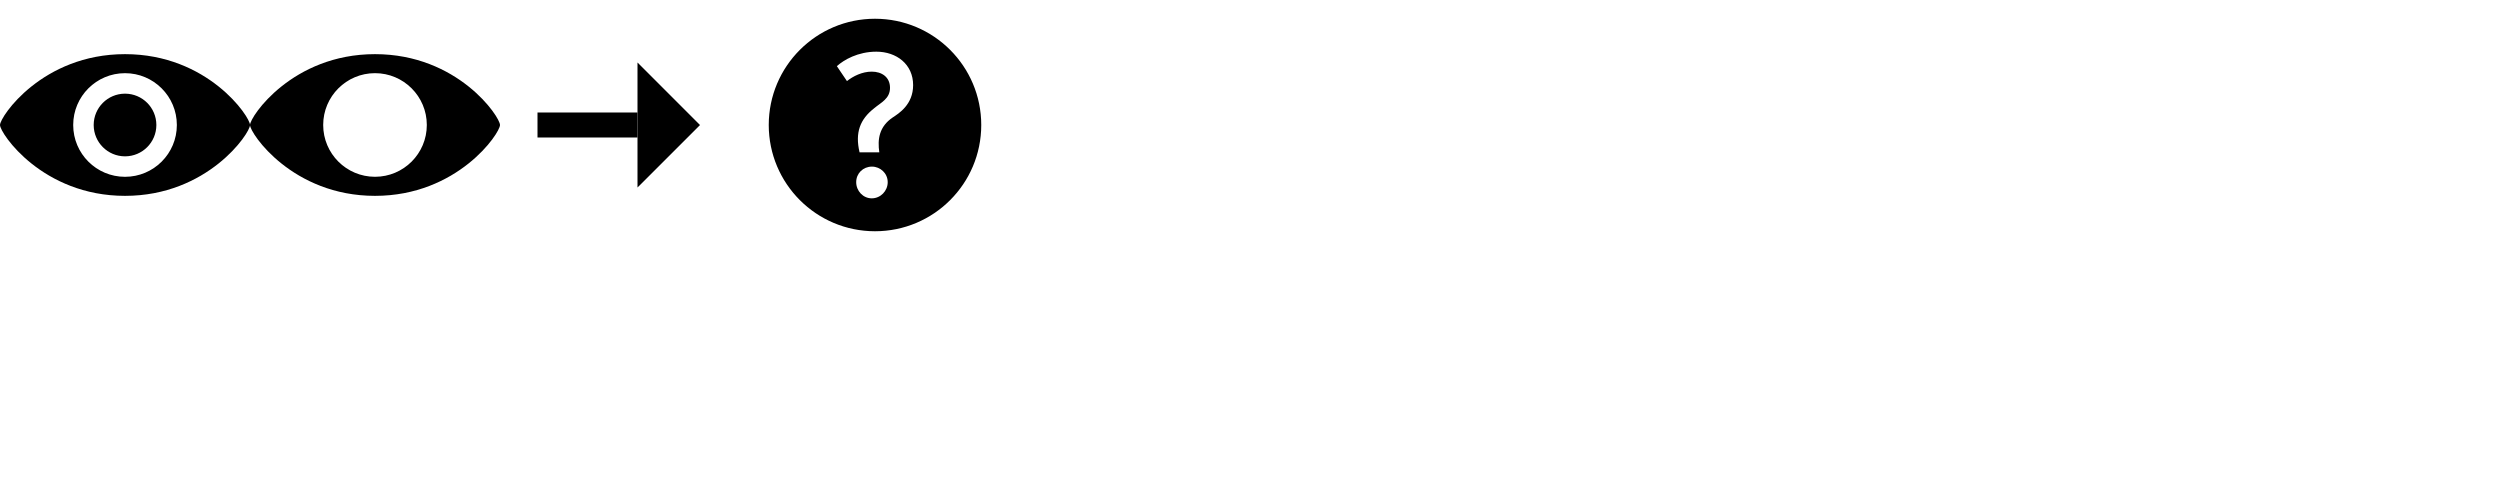
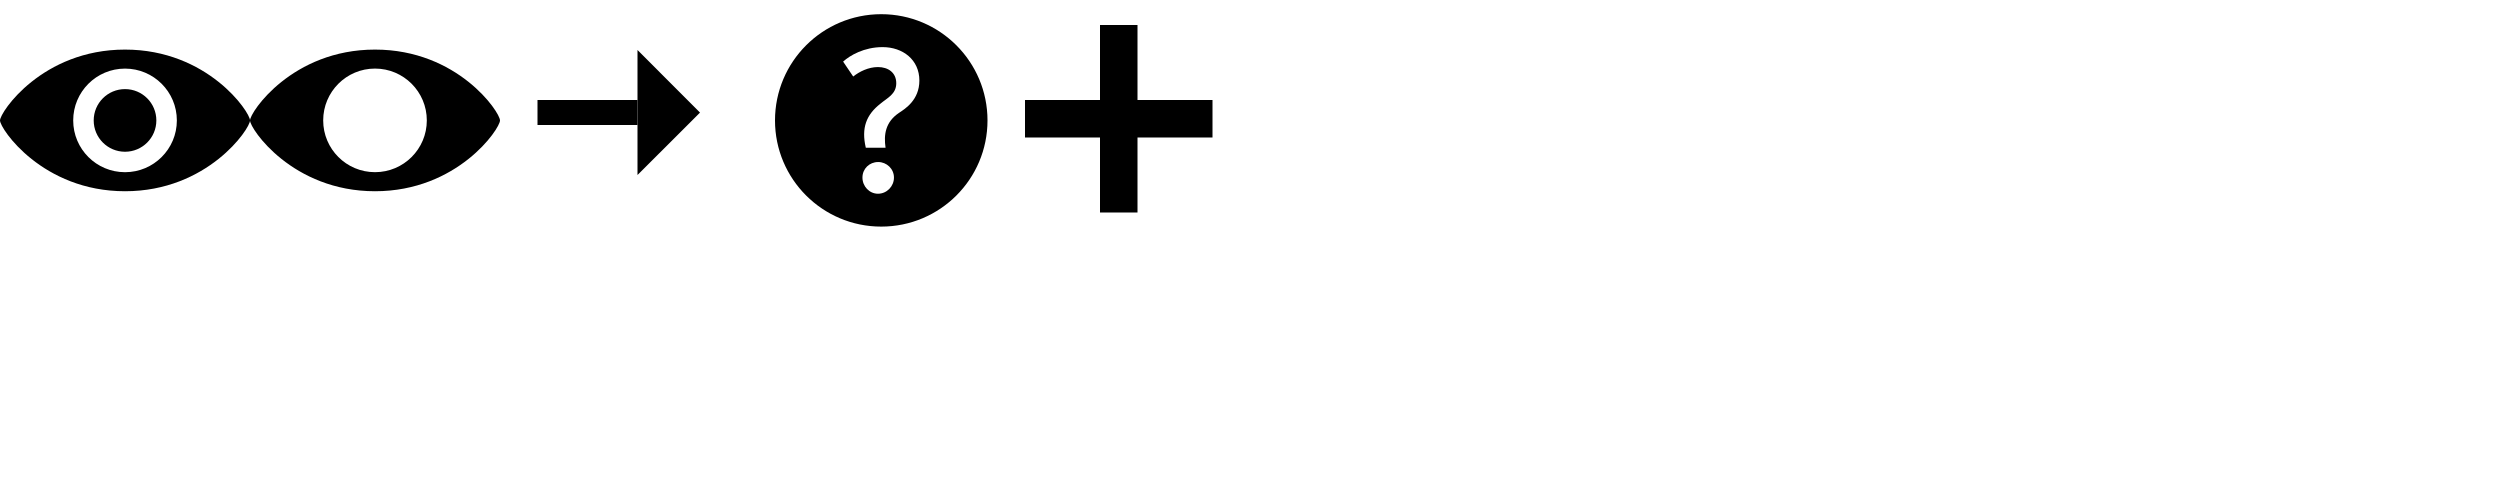
- <svg xmlns="http://www.w3.org/2000/svg" version="1.1" id="Ebene_1" x="0px" y="0px" width="200px" height="40px" viewBox="-542 603 200 40" enable-background="new -542 603 200 40" xml:space="preserve">
+ <svg xmlns="http://www.w3.org/2000/svg" version="1.1" id="Ebene_1" x="0px" y="0px" width="200px" height="40px" viewBox="-24.5 145.5 200 40" enable-background="new -24.5 145.5 200 40" xml:space="preserve">
  <g>
-     <path id="Hidden" d="M-512,607.332c-6.622,0-10,5.002-10,5.668c0,0.668,3.393,5.668,10,5.668s10-5,10-5.668   C-502,612.334-505.378,607.332-512,607.332z M-512,617.143c-2.289,0-4.145-1.854-4.145-4.145c0-2.289,1.856-4.145,4.145-4.145   s4.145,1.855,4.145,4.145S-509.711,617.143-512,617.143z" />
+     <path id="Hidden" d="M5.5,149.467c-6.622,0-10,5.002-10,5.668c0,0.668,3.393,5.664,10,5.664s10-4.996,10-5.664   C15.5,154.469,12.122,149.467,5.5,149.467z M5.5,159.274c-2.289,0-4.145-1.853-4.145-4.142s1.856-4.146,4.145-4.146   s4.145,1.855,4.145,4.146C9.645,157.422,7.789,159.274,5.5,159.274z" />
  </g>
  <g id="Visible">
-     <path d="M-531.998,607.332c-6.624,0-10.002,5.003-10.002,5.668c0,0.669,3.395,5.668,10.002,5.668   c6.607,0,10.001-4.999,10.001-5.668C-521.997,612.335-525.375,607.332-531.998,607.332z M-531.998,617.145   c-2.29,0-4.146-1.855-4.146-4.145s1.856-4.146,4.146-4.146c2.288,0,4.146,1.856,4.146,4.146S-529.71,617.145-531.998,617.145z" />
-     <circle cx="-531.998" cy="613" r="2.507" />
+     <path d="M-14.498,149.467c-6.624,0-10.002,5.003-10.002,5.668c0,0.669,3.395,5.664,10.002,5.664s10.001-4.995,10.001-5.664   C-4.497,154.47-7.875,149.467-14.498,149.467z M-14.498,159.276c-2.29,0-4.146-1.853-4.146-4.142c0-2.29,1.856-4.146,4.146-4.146   c2.288,0,4.146,1.856,4.146,4.146C-10.352,157.424-12.21,159.276-14.498,159.276z" />
+     <circle cx="-14.498" cy="155.134" r="2.506" />
  </g>
-   <rect x="-499" y="612" width="8" height="2" />
-   <polygon points="-491,618 -486,613.004 -491,608 " />
+   <rect x="18.5" y="153.5" width="8" height="2" />
+   <polygon points="26.5,159.5 31.5,154.508 26.5,149.5 " />
  <g>
-     <path d="M-472,604.5c-4.695,0-8.5,3.806-8.5,8.5s3.805,8.5,8.5,8.5s8.5-3.806,8.5-8.5S-467.305,604.5-472,604.5z M-472.261,618.867   c-0.689,0-1.243-0.59-1.243-1.294c0-0.706,0.554-1.244,1.26-1.244c0.672,0,1.261,0.538,1.261,1.244   C-470.983,618.277-471.555,618.867-472.261,618.867z M-470.58,612.395c-1.093,0.738-1.227,1.747-1.076,2.79h-1.58   c-0.37-1.581,0.034-2.639,1.176-3.53c0.538-0.454,1.261-0.756,1.261-1.63c0-0.857-0.656-1.294-1.462-1.294   c-0.773,0-1.496,0.369-1.983,0.756l-0.807-1.194c0.555-0.502,1.681-1.159,3.16-1.159c1.614,0,2.941,1.009,2.941,2.673   C-468.949,611.369-470.093,612.073-470.58,612.395z" />
+     <path d="M46,146.635c-4.695,0-8.5,3.806-8.5,8.5c0,4.691,3.805,8.493,8.5,8.493s8.5-3.802,8.5-8.493   C54.5,150.44,50.695,146.635,46,146.635z M45.739,160.998c-0.689,0-1.243-0.59-1.243-1.293c0-0.705,0.554-1.243,1.26-1.243   c0.672,0,1.261,0.538,1.261,1.243C47.017,160.408,46.445,160.998,45.739,160.998z M47.42,154.529   c-1.093,0.738-1.227,1.746-1.076,2.789h-1.58c-0.37-1.58,0.034-2.638,1.176-3.528c0.538-0.454,1.261-0.756,1.261-1.63   c0-0.857-0.656-1.295-1.462-1.295c-0.773,0-1.496,0.369-1.983,0.757l-0.807-1.194c0.555-0.502,1.681-1.159,3.16-1.159   c1.614,0,2.941,1.009,2.941,2.673C49.051,153.504,47.907,154.208,47.42,154.529z" />
  </g>
+   <rect x="63.5" y="147.5" width="3" height="15" />
+   <rect x="57.5" y="153.5" width="15" height="3" />
</svg>
